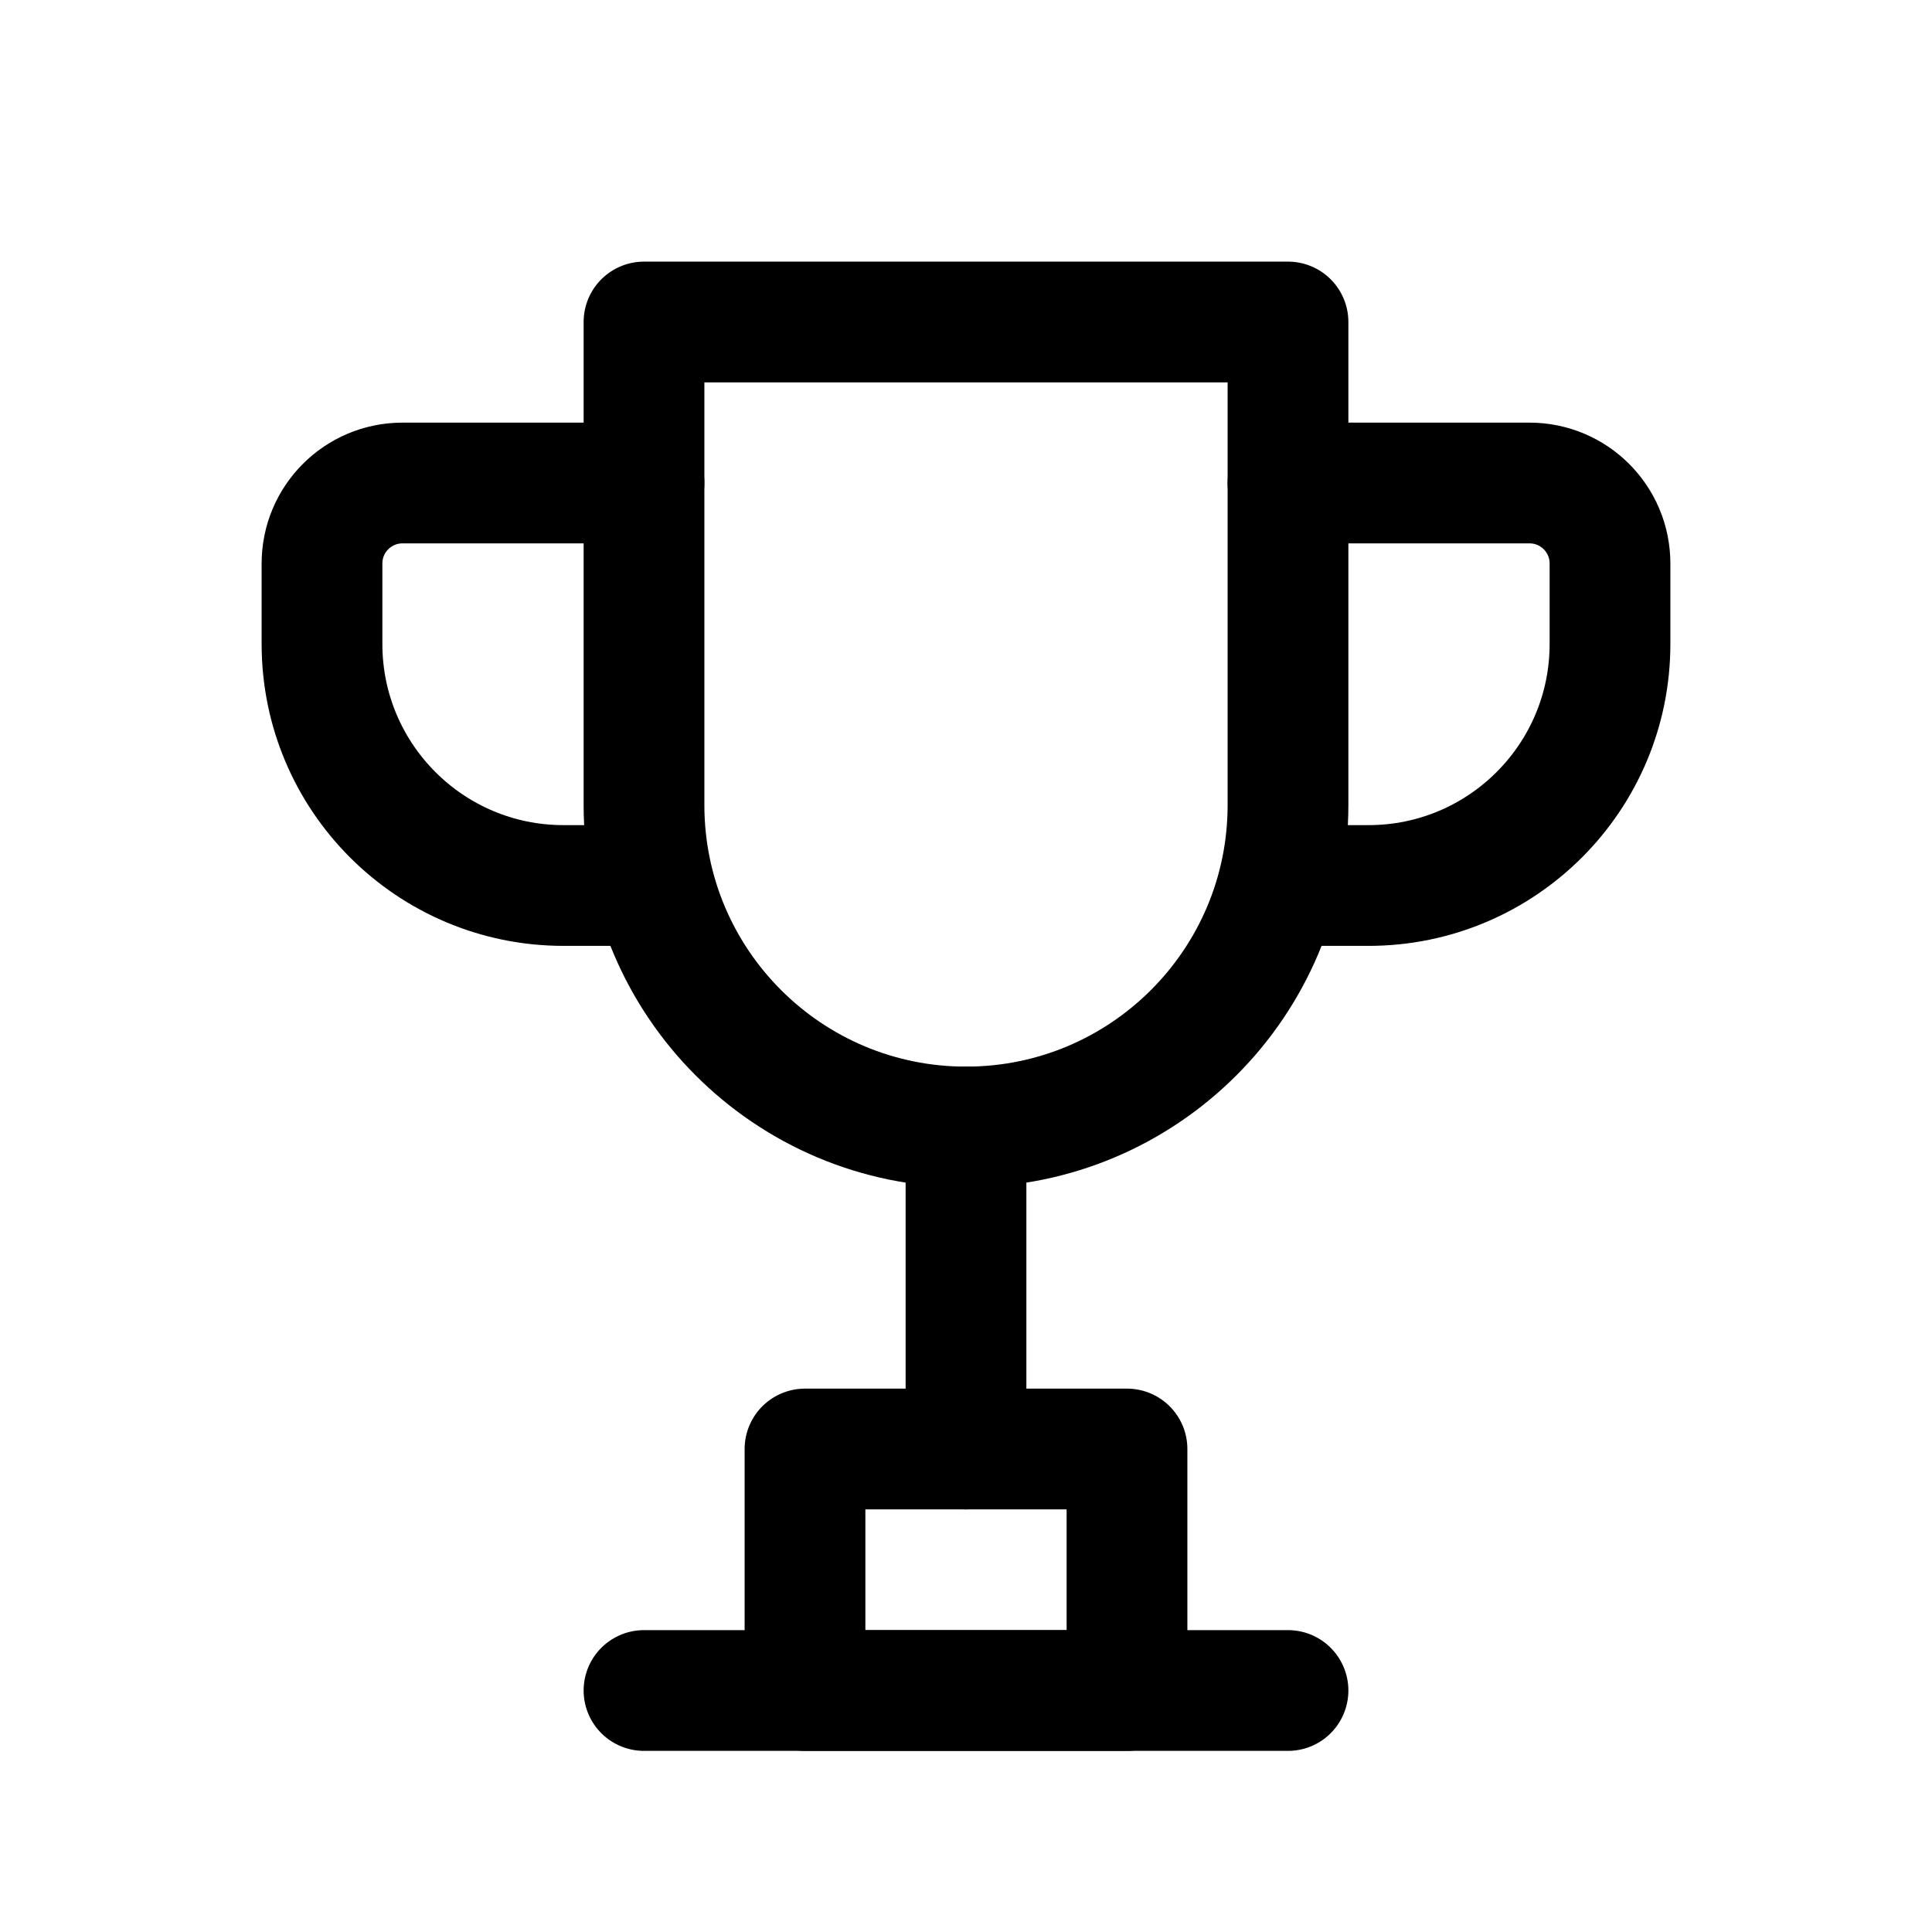
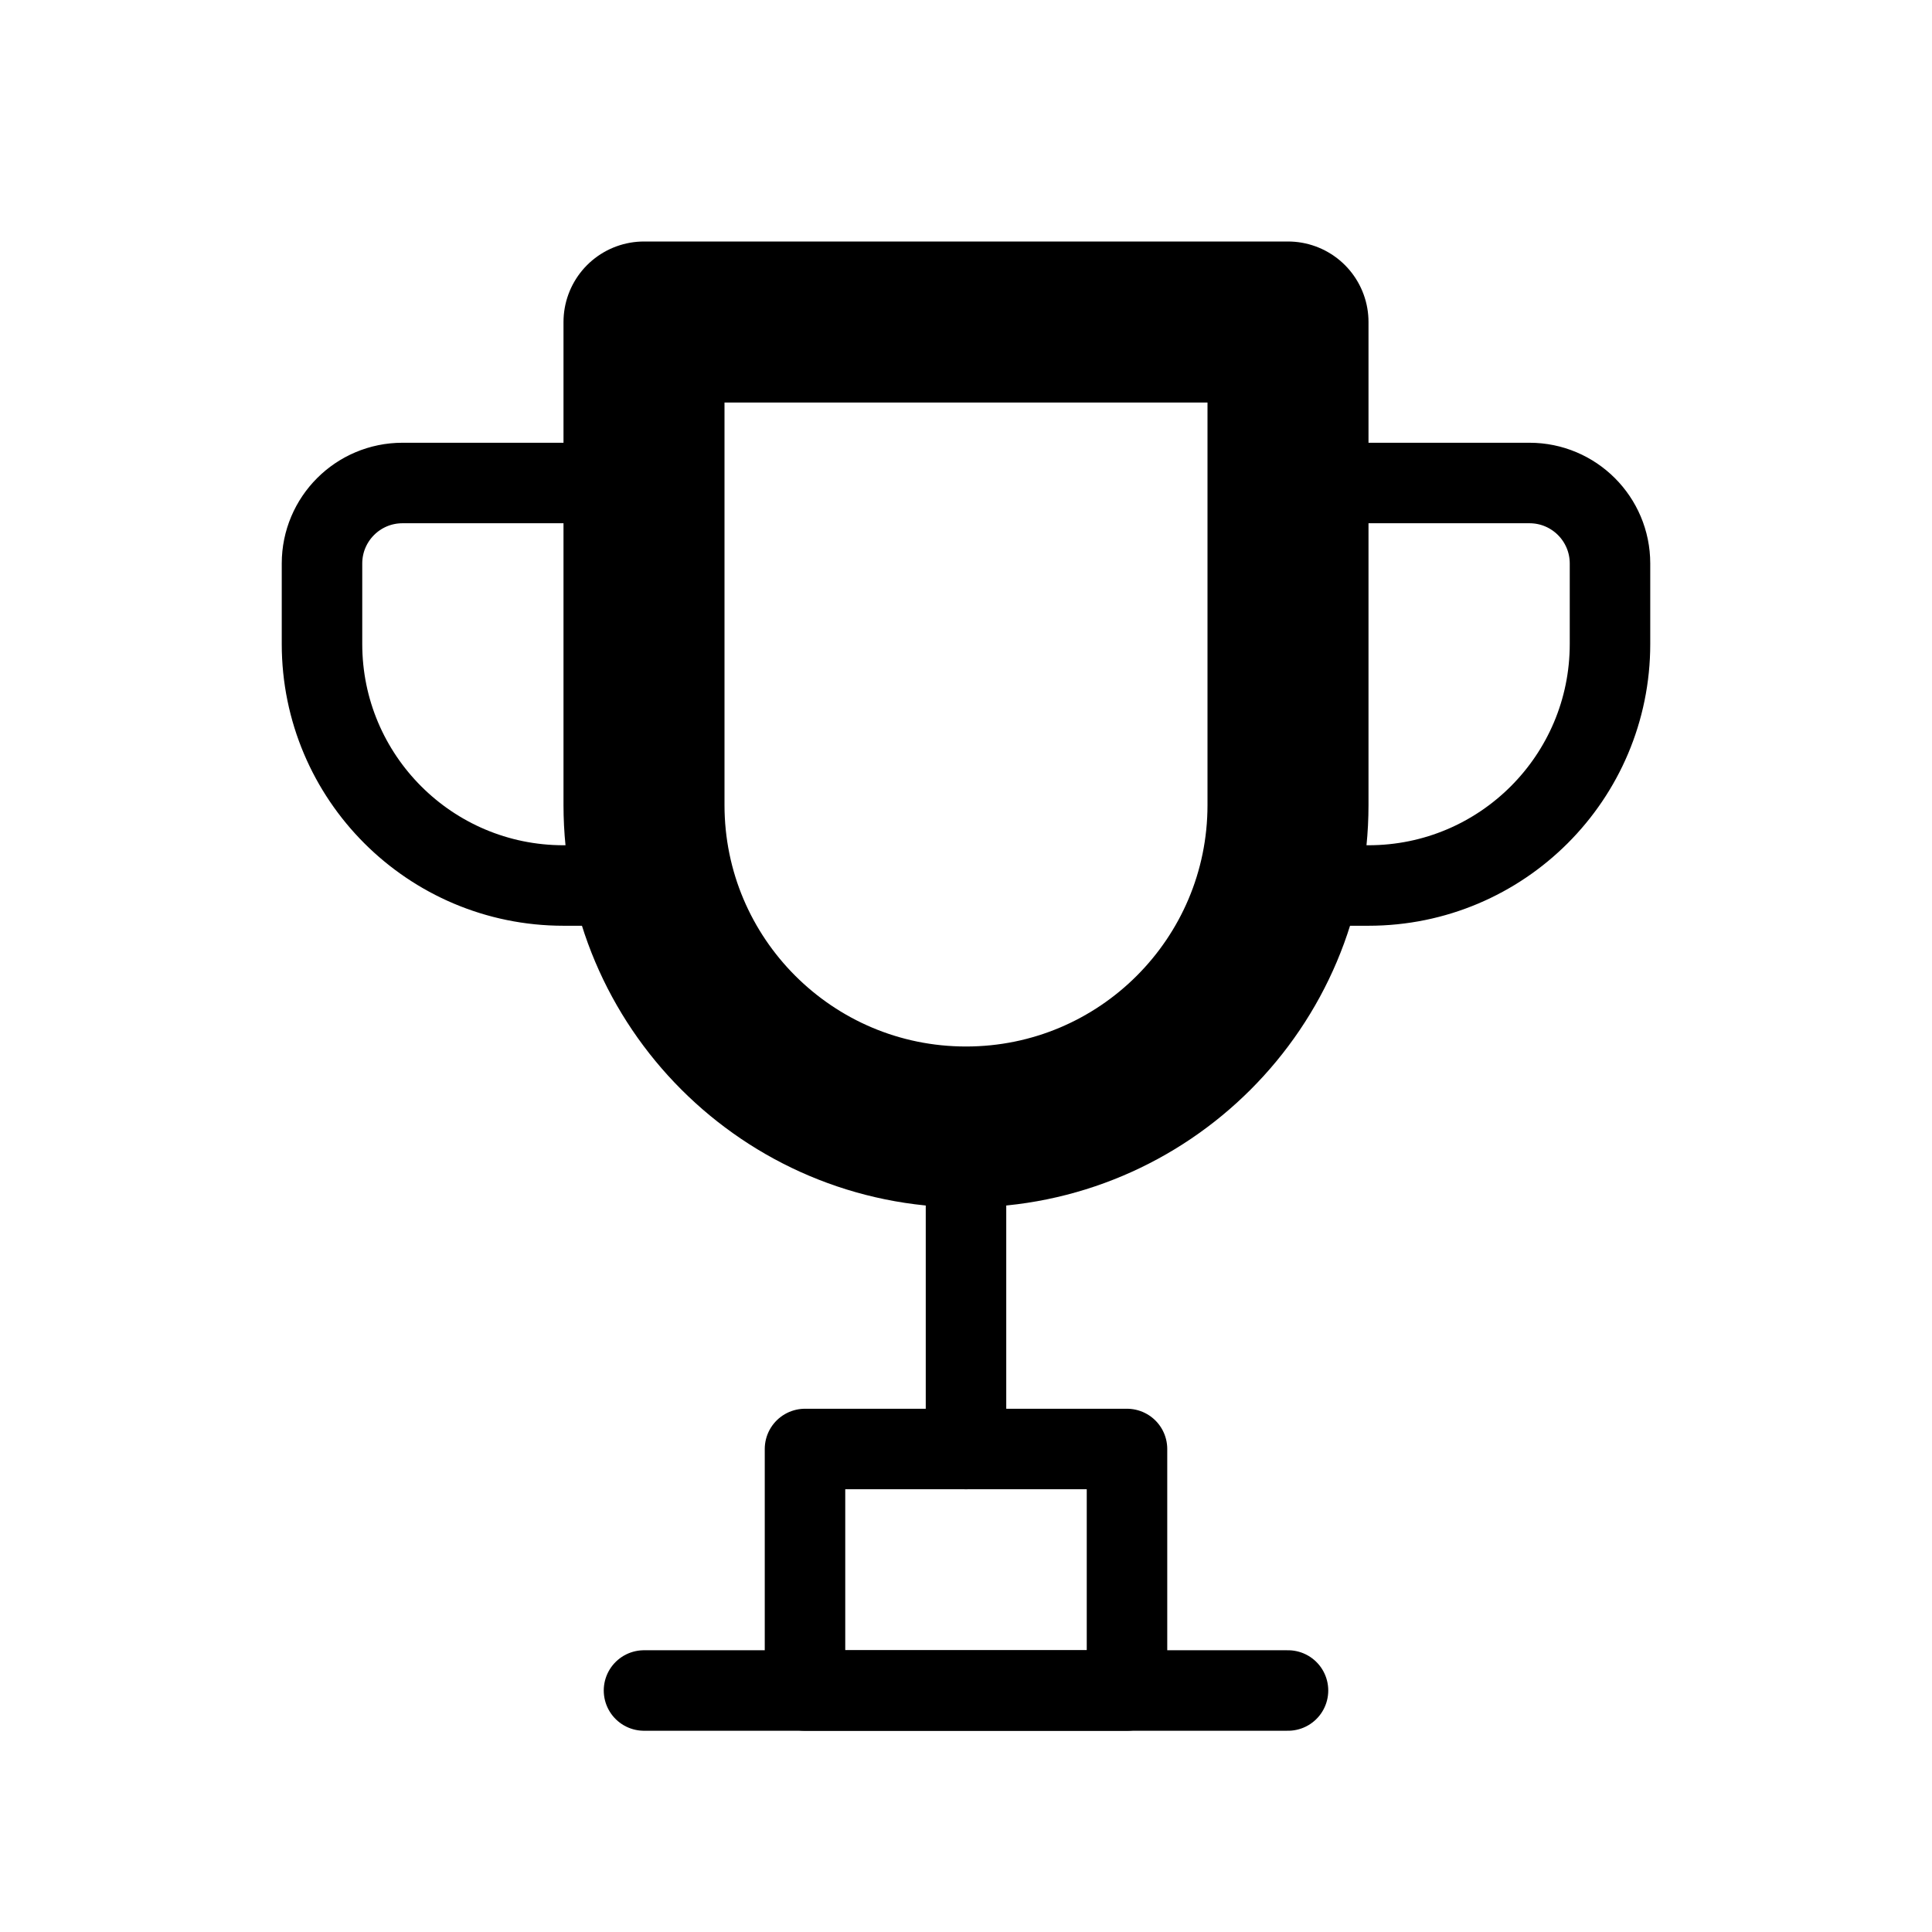
- <svg xmlns="http://www.w3.org/2000/svg" width="24" height="24" viewBox="0 0 24 24" fill="none" stroke="currentColor" stroke-width="1.5" stroke-linecap="round" stroke-linejoin="round">
-   <path d="M8 4h8v6a4 4 0 0 1-8 0V4z" />
-   <path d="M8 6H5a1 1 0 0 0-1 1v1a3 3 0 0 0 3 3h1" />
-   <path d="M16 6h3a1 1 0 0 1 1 1v1a3 3 0 0 1-3 3h-1" />
-   <line x1="12" y1="14" x2="12" y2="18" />
-   <path d="M8 21h8" />
-   <path d="M10 18h4v3h-4z" />
+ <svg xmlns="http://www.w3.org/2000/svg" width="24" height="24" viewBox="0 0 24 24" fill="none" stroke="currentColor" stroke-linecap="round" stroke-linejoin="round">
+   <g stroke-width="2">
+     <path d="M8 4h8v6a4 4 0 0 1-8 0V4z" />
+   </g>
+   <g stroke-width="1">
+     <path d="M8 6H5a1 1 0 0 0-1 1v1a3 3 0 0 0 3 3h1" />
+     <path d="M16 6h3a1 1 0 0 1 1 1v1a3 3 0 0 1-3 3h-1" />
+     <line x1="12" y1="14" x2="12" y2="18" />
+     <line x1="8" y1="21" x2="16" y2="21" />
+     <rect x="10" y="18" width="4" height="3" />
+   </g>
</svg>
